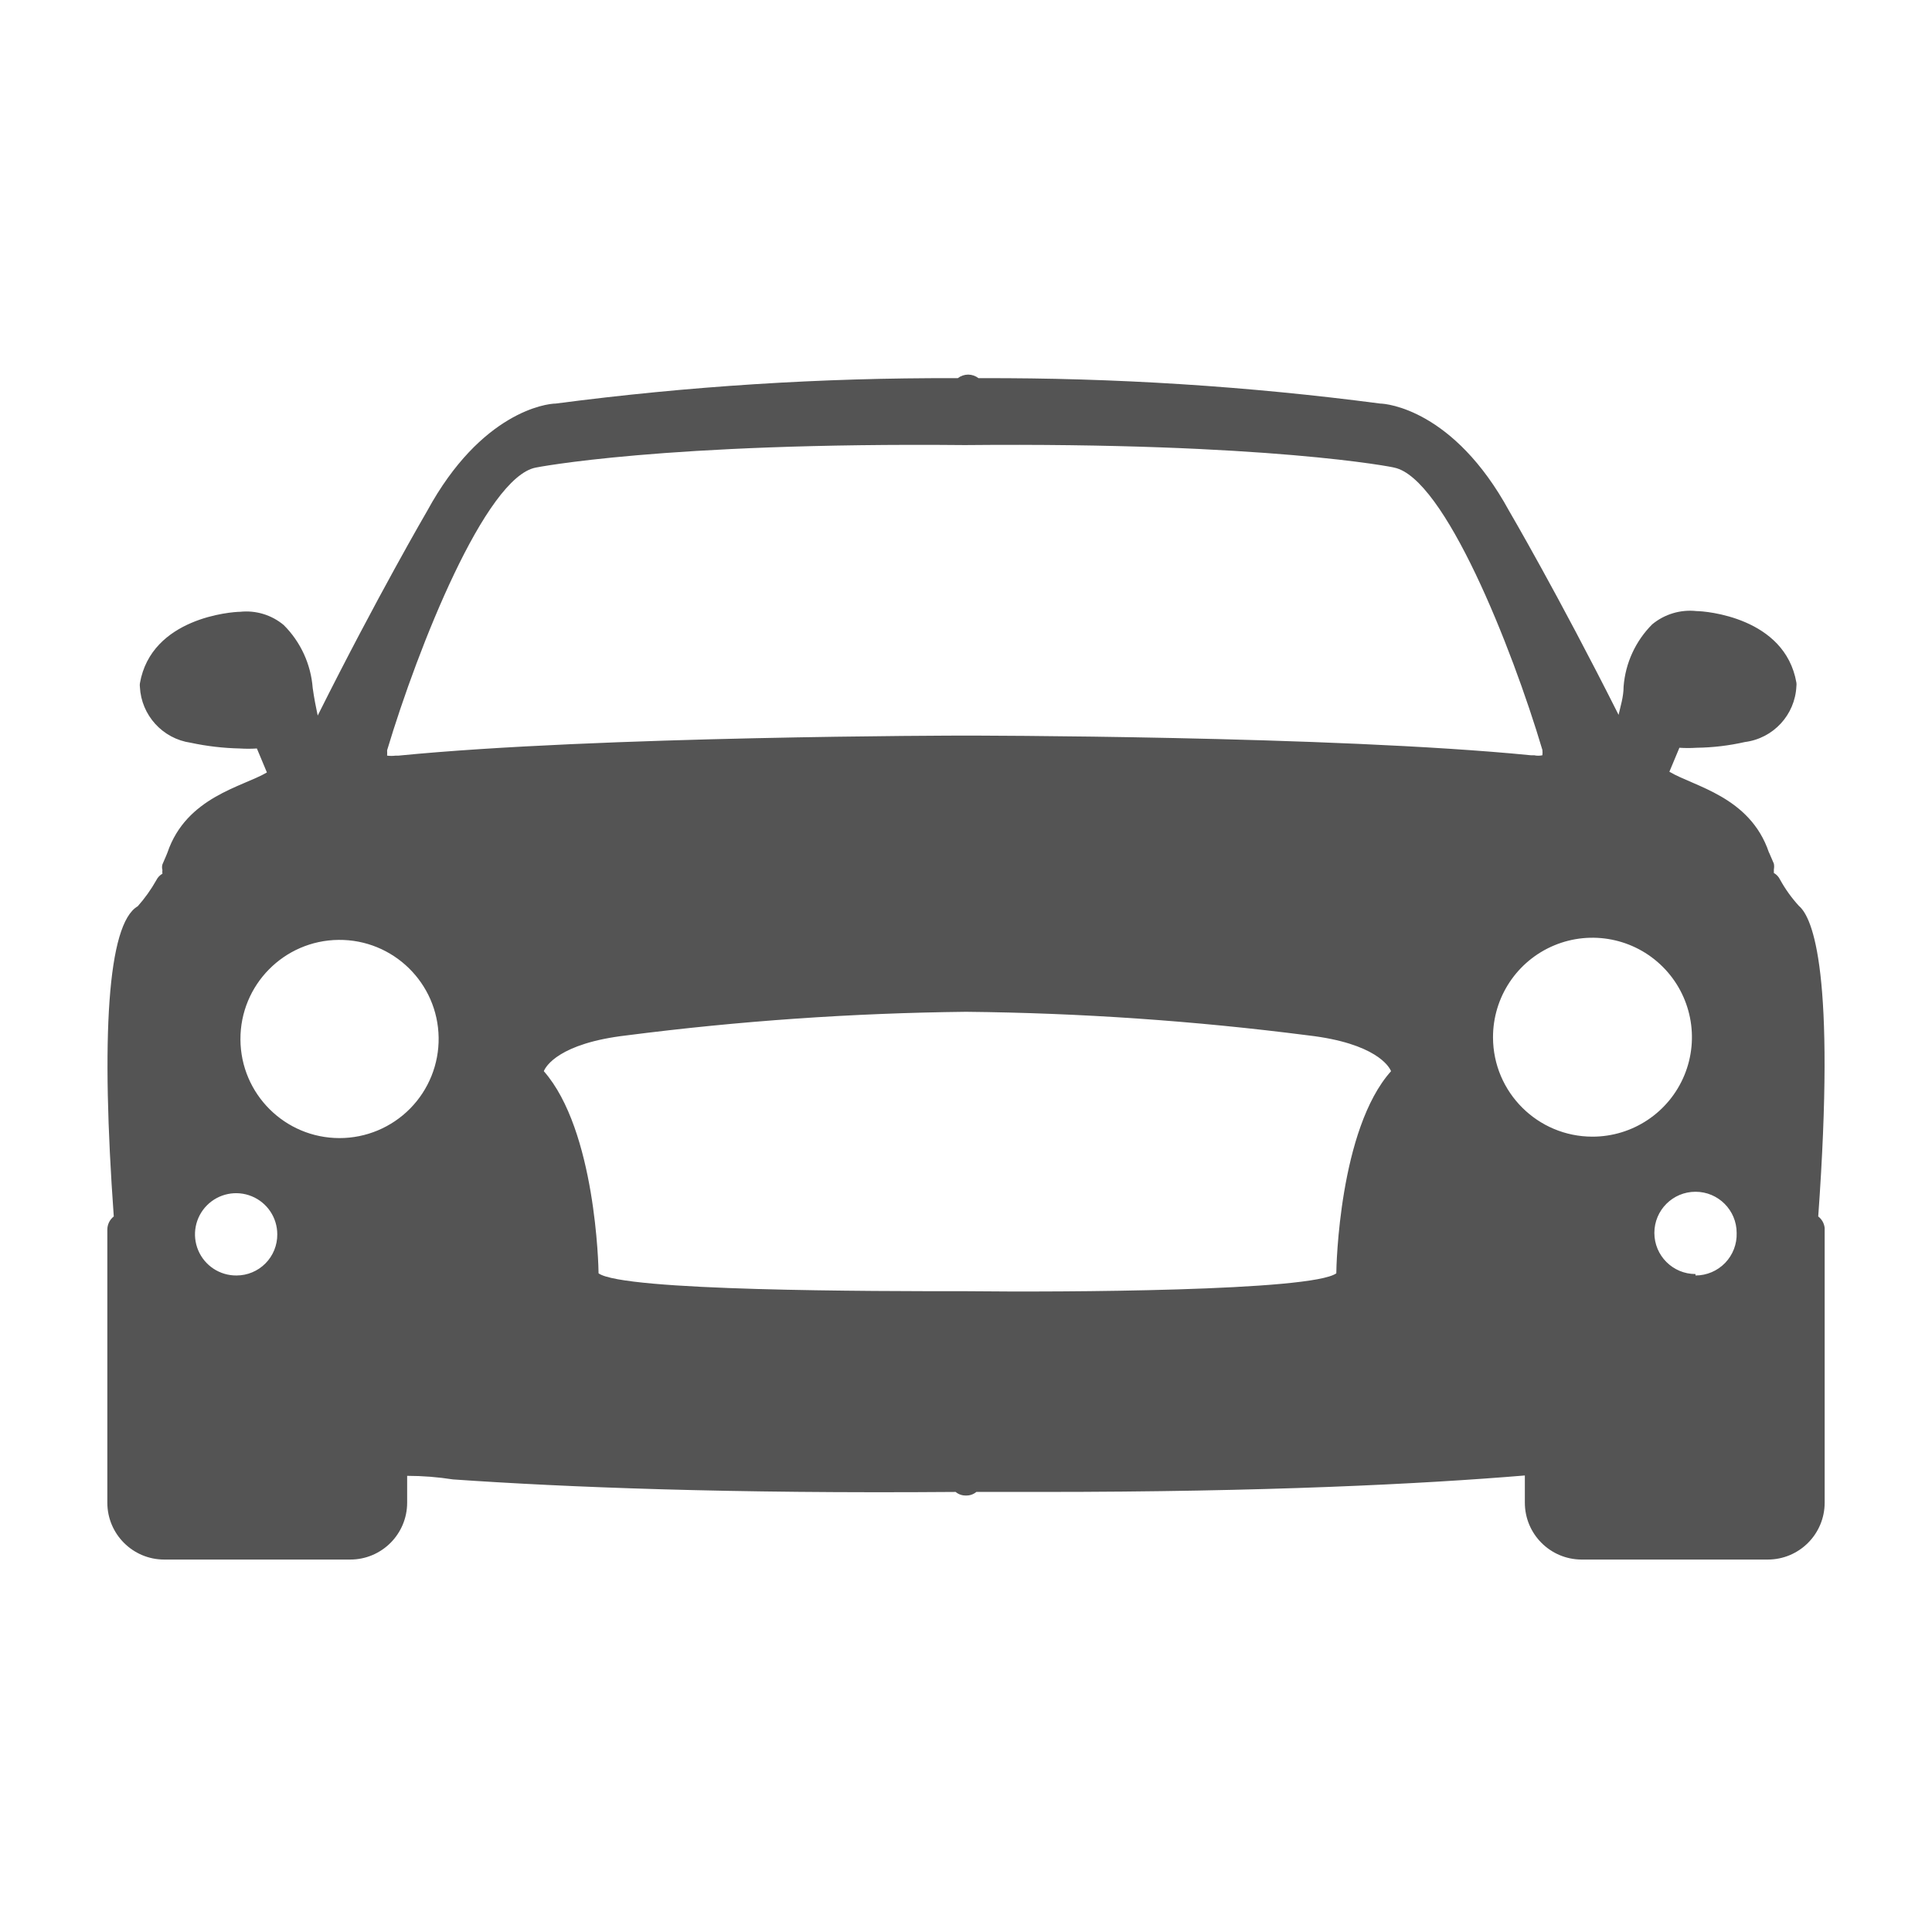
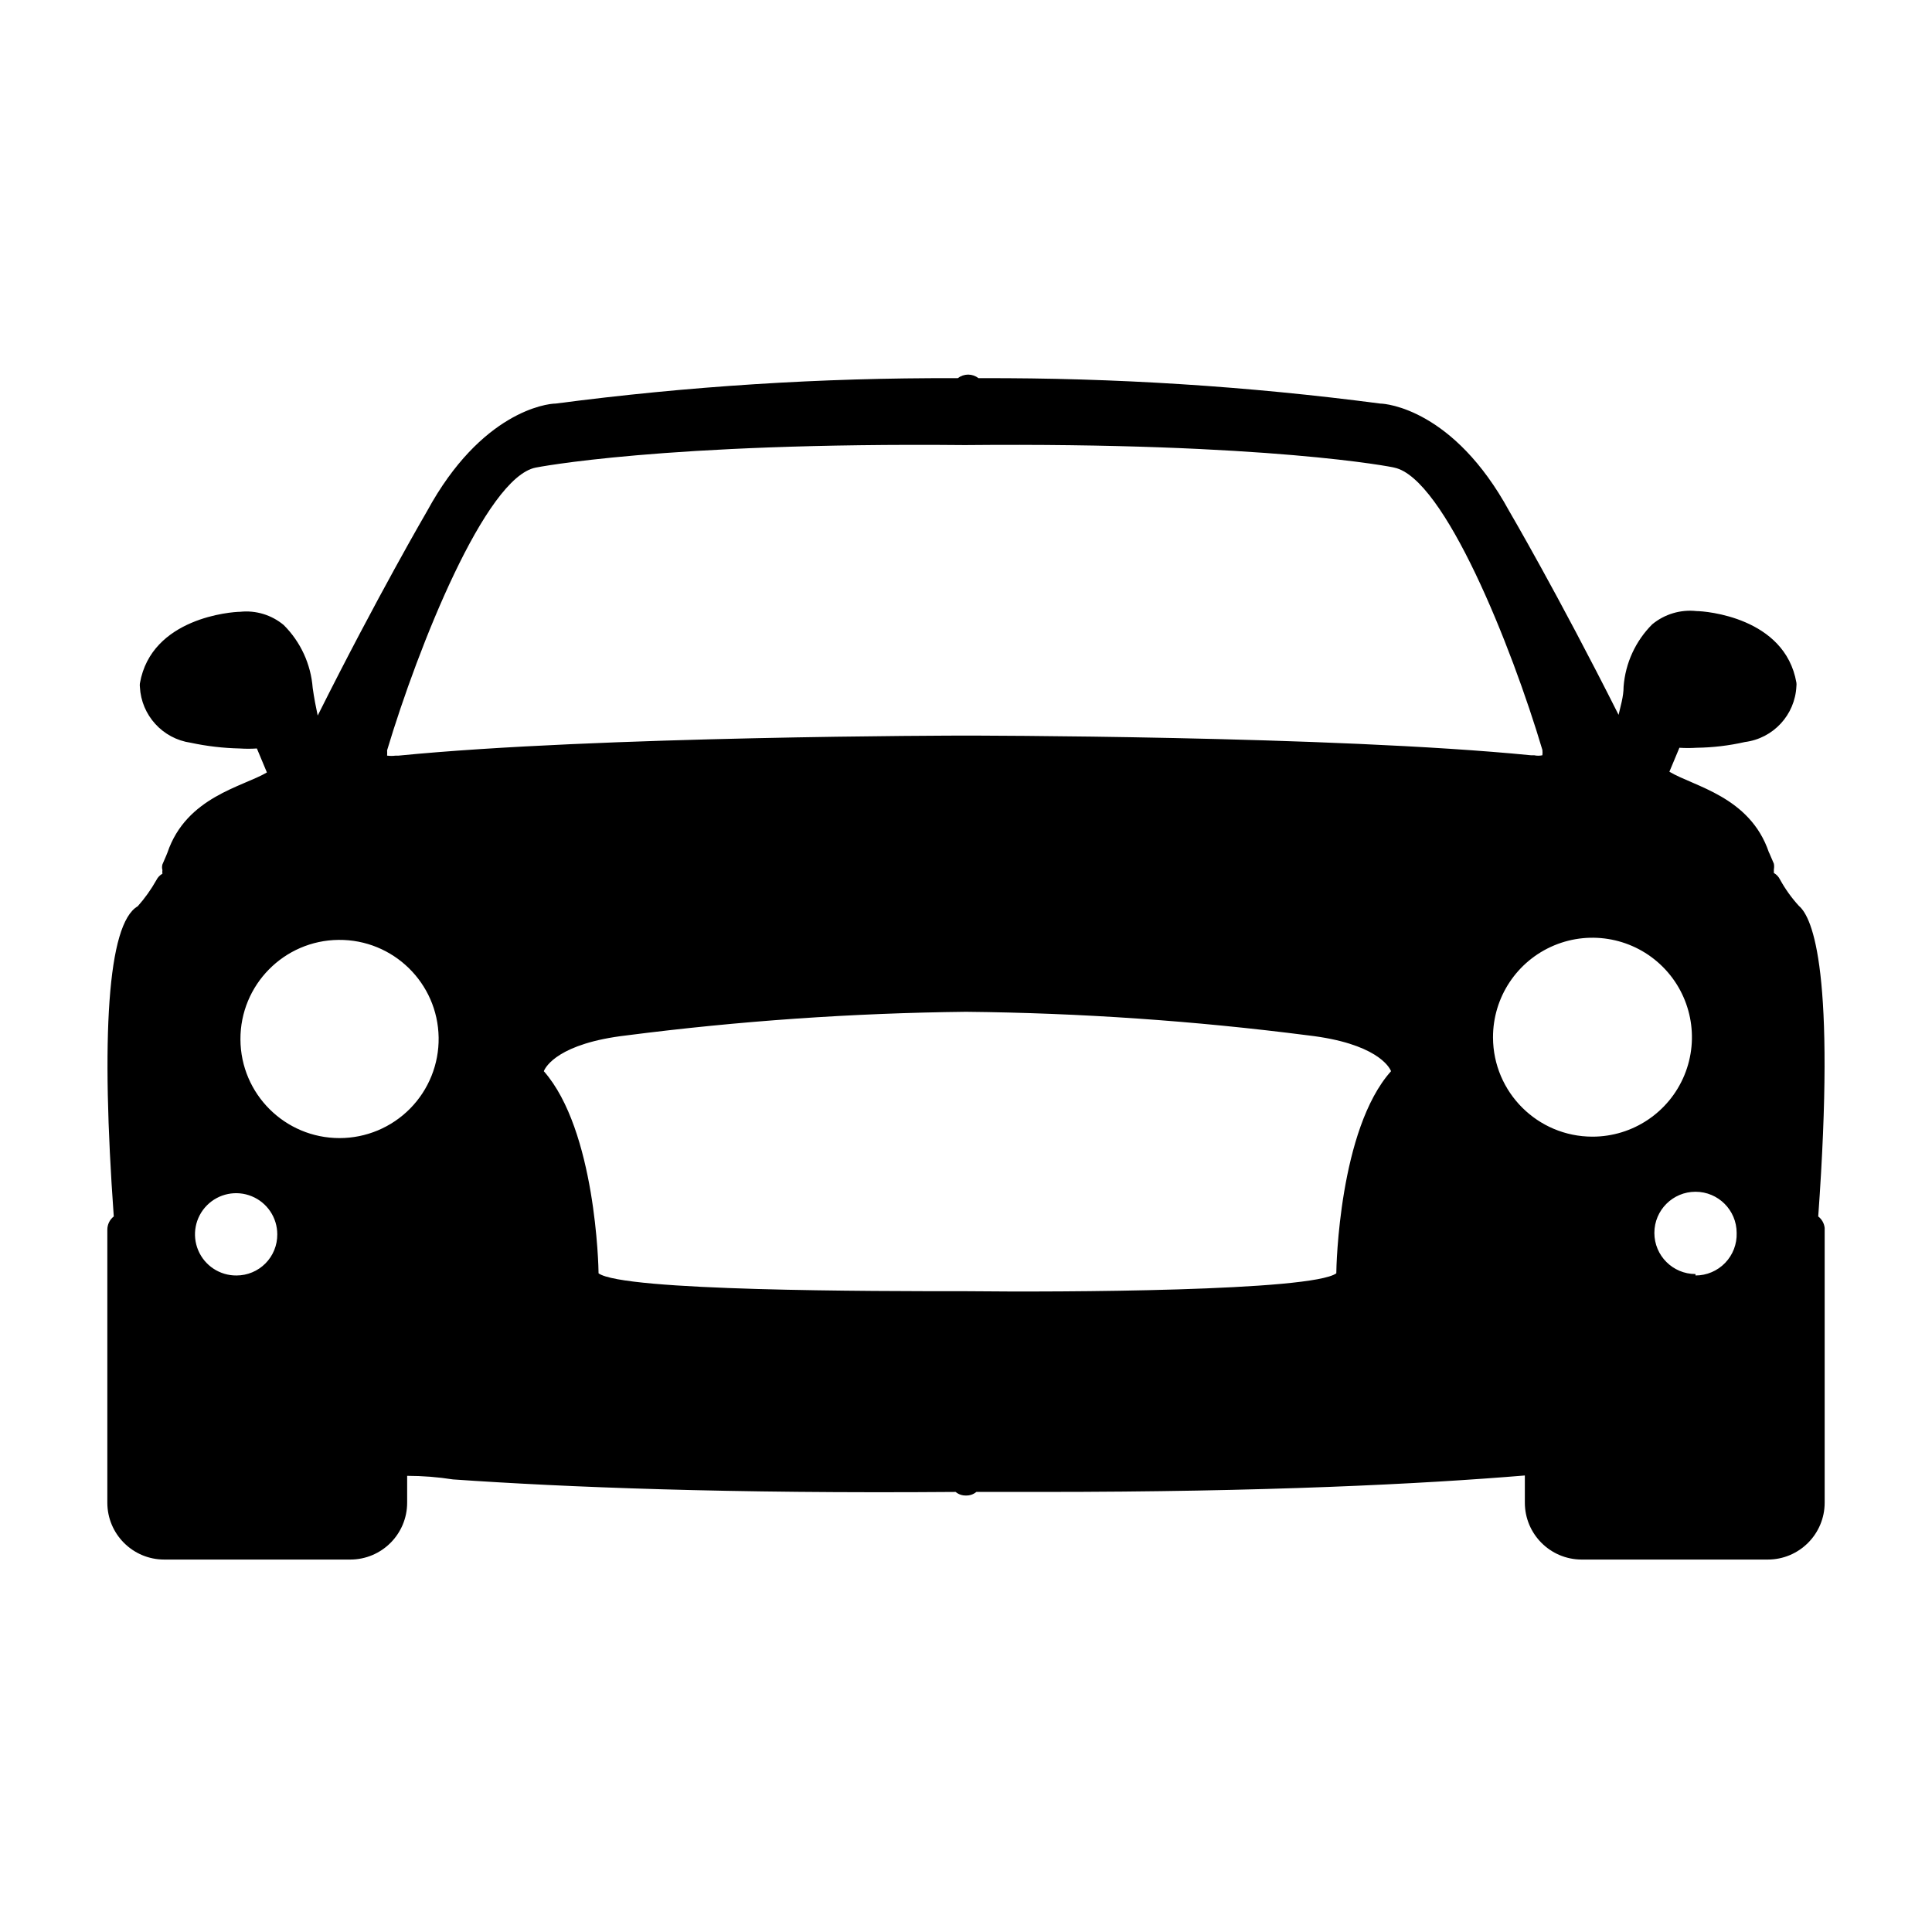
<svg xmlns="http://www.w3.org/2000/svg" viewBox="0 0 54 54" id="car">
-   <path fill="#545454" d="M50.82,34c.49-6.8-.15-8.35-.54-8.68a3.82,3.82,0,0,1-.53-.74.42.42,0,0,0-.17-.18s0-.07,0-.1a.42.42,0,0,0,0-.16c-.08-.18-.13-.31-.14-.32-.53-1.56-2.1-1.84-2.78-2.25l.28-.67a3.64,3.64,0,0,0,.48,0,6.46,6.46,0,0,0,1.35-.16,1.65,1.65,0,0,0,1.44-1.56.38.38,0,0,0,0-.1c-.32-1.83-2.55-2-2.79-2a1.66,1.66,0,0,0-1.24.37,2.76,2.76,0,0,0-.8,1.74c0,.29-.09.56-.14.79-1.7-3.38-3.06-5.7-3.06-5.7-1.55-2.84-3.44-3-3.6-3a83.55,83.55,0,0,0-11.16-.71h-.07a.48.48,0,0,0-.29-.1h0a.48.48,0,0,0-.29.1h-.07a83.59,83.59,0,0,0-11.17.71c-.25,0-2.08.23-3.59,3,0,0-1.39,2.38-3.06,5.72-.05-.23-.1-.49-.14-.77a2.78,2.78,0,0,0-.81-1.76,1.63,1.63,0,0,0-1.22-.37c-.22,0-2.48.16-2.8,2a.38.38,0,0,0,0,.1,1.66,1.66,0,0,0,1.42,1.56,7.31,7.31,0,0,0,1.37.16h0a3.64,3.64,0,0,0,.48,0l.28.67c-.67.4-2.25.68-2.78,2.24,0,0-.05.13-.14.33a.29.29,0,0,0,0,.16.34.34,0,0,0,0,.1.42.42,0,0,0-.17.18,4.18,4.18,0,0,1-.52.73C3,25.82,2.82,29,3.18,34a.47.47,0,0,0-.18.37V42a1.59,1.59,0,0,0,1.59,1.59h5.2A1.59,1.59,0,0,0,11.38,42v-.75a8.32,8.32,0,0,1,1.28.1c3.16.22,7.73.4,14.05.35a.43.43,0,0,0,.29.1h0a.43.43,0,0,0,.29-.1h1.85c6.22,0,10.59-.22,13.48-.46h0V42a1.59,1.59,0,0,0,1.58,1.59h5.21A1.59,1.59,0,0,0,51,42V34.32h0A.47.47,0,0,0,50.82,34ZM6.61,35.65A1.15,1.15,0,1,1,7.75,34.5,1.14,1.14,0,0,1,6.61,35.65Zm2.88-3.84A2.77,2.77,0,1,1,12.26,29,2.77,2.77,0,0,1,9.49,31.81Zm1.65-10.69h-.08a.93.93,0,0,1-.24,0,1.3,1.3,0,0,0,0-.15c.87-2.9,2.75-7.62,4.15-7.9,0,0,3.54-.71,12-.63h0c8.46-.08,12,.62,12,.63,1.4.29,3.28,5,4.14,7.89a.64.64,0,0,1,0,.15.55.55,0,0,1-.23,0h-.09c-5.56-.55-15.75-.55-15.85-.55S16.71,20.57,11.14,21.12ZM37.35,35.59s0,0,0,0c-.69.5-7.68.53-10.31.5v0c-2.63,0-9.62,0-10.31-.5,0,0,0,0,0,0,0-.18-.08-4-1.53-5.65.05-.13.42-.78,2.31-1A81.5,81.5,0,0,1,27,28.28a81.5,81.5,0,0,1,9.57.66c1.88.22,2.26.87,2.31,1C37.43,31.56,37.35,35.41,37.35,35.59ZM41.73,29a2.78,2.78,0,1,1,2.78,2.77A2.78,2.78,0,0,1,41.73,29Zm5.66,6.61a1.15,1.15,0,1,1,1.15-1.15A1.15,1.15,0,0,1,47.39,35.65Z" />
+   <path fill="currentColor" d="M50.82,34c.49-6.8-.15-8.35-.54-8.68a3.82,3.82,0,0,1-.53-.74.42.42,0,0,0-.17-.18s0-.07,0-.1a.42.42,0,0,0,0-.16c-.08-.18-.13-.31-.14-.32-.53-1.56-2.1-1.84-2.78-2.25l.28-.67a3.64,3.64,0,0,0,.48,0,6.46,6.46,0,0,0,1.35-.16,1.65,1.65,0,0,0,1.44-1.56.38.38,0,0,0,0-.1c-.32-1.83-2.55-2-2.79-2a1.66,1.66,0,0,0-1.24.37,2.76,2.76,0,0,0-.8,1.74c0,.29-.09.56-.14.79-1.7-3.38-3.06-5.7-3.06-5.7-1.55-2.84-3.44-3-3.6-3a83.55,83.55,0,0,0-11.16-.71h-.07a.48.48,0,0,0-.29-.1h0a.48.48,0,0,0-.29.1h-.07a83.59,83.59,0,0,0-11.17.71c-.25,0-2.08.23-3.59,3,0,0-1.39,2.38-3.06,5.72-.05-.23-.1-.49-.14-.77a2.78,2.78,0,0,0-.81-1.76,1.63,1.63,0,0,0-1.22-.37c-.22,0-2.48.16-2.8,2a.38.38,0,0,0,0,.1,1.66,1.66,0,0,0,1.42,1.56,7.31,7.31,0,0,0,1.37.16h0a3.64,3.64,0,0,0,.48,0l.28.67c-.67.4-2.25.68-2.78,2.24,0,0-.05.13-.14.33a.29.29,0,0,0,0,.16.34.34,0,0,0,0,.1.42.42,0,0,0-.17.18,4.18,4.18,0,0,1-.52.73C3,25.82,2.82,29,3.18,34a.47.47,0,0,0-.18.37V42a1.59,1.59,0,0,0,1.59,1.59h5.2A1.59,1.59,0,0,0,11.38,42v-.75a8.32,8.32,0,0,1,1.28.1c3.16.22,7.73.4,14.05.35a.43.43,0,0,0,.29.1h0a.43.43,0,0,0,.29-.1h1.85c6.22,0,10.59-.22,13.48-.46h0V42a1.59,1.59,0,0,0,1.58,1.59h5.21A1.59,1.59,0,0,0,51,42V34.32h0A.47.47,0,0,0,50.82,34ZM6.61,35.65A1.15,1.15,0,1,1,7.75,34.5,1.14,1.14,0,0,1,6.61,35.65Zm2.88-3.84A2.77,2.77,0,1,1,12.26,29,2.77,2.77,0,0,1,9.49,31.81Zm1.65-10.69h-.08a.93.93,0,0,1-.24,0,1.3,1.3,0,0,0,0-.15c.87-2.9,2.75-7.62,4.15-7.9,0,0,3.54-.71,12-.63h0c8.46-.08,12,.62,12,.63,1.4.29,3.28,5,4.14,7.89a.64.64,0,0,1,0,.15.55.55,0,0,1-.23,0h-.09c-5.56-.55-15.75-.55-15.85-.55S16.71,20.57,11.14,21.12ZM37.35,35.59s0,0,0,0c-.69.5-7.68.53-10.31.5v0c-2.63,0-9.62,0-10.31-.5,0,0,0,0,0,0,0-.18-.08-4-1.53-5.65.05-.13.42-.78,2.31-1A81.5,81.5,0,0,1,27,28.28a81.5,81.5,0,0,1,9.57.66c1.88.22,2.26.87,2.31,1C37.43,31.56,37.35,35.41,37.35,35.59ZM41.73,29a2.78,2.78,0,1,1,2.78,2.77A2.78,2.78,0,0,1,41.73,29Zm5.66,6.61a1.15,1.15,0,1,1,1.15-1.15A1.15,1.15,0,0,1,47.39,35.65Z" />
</svg>
